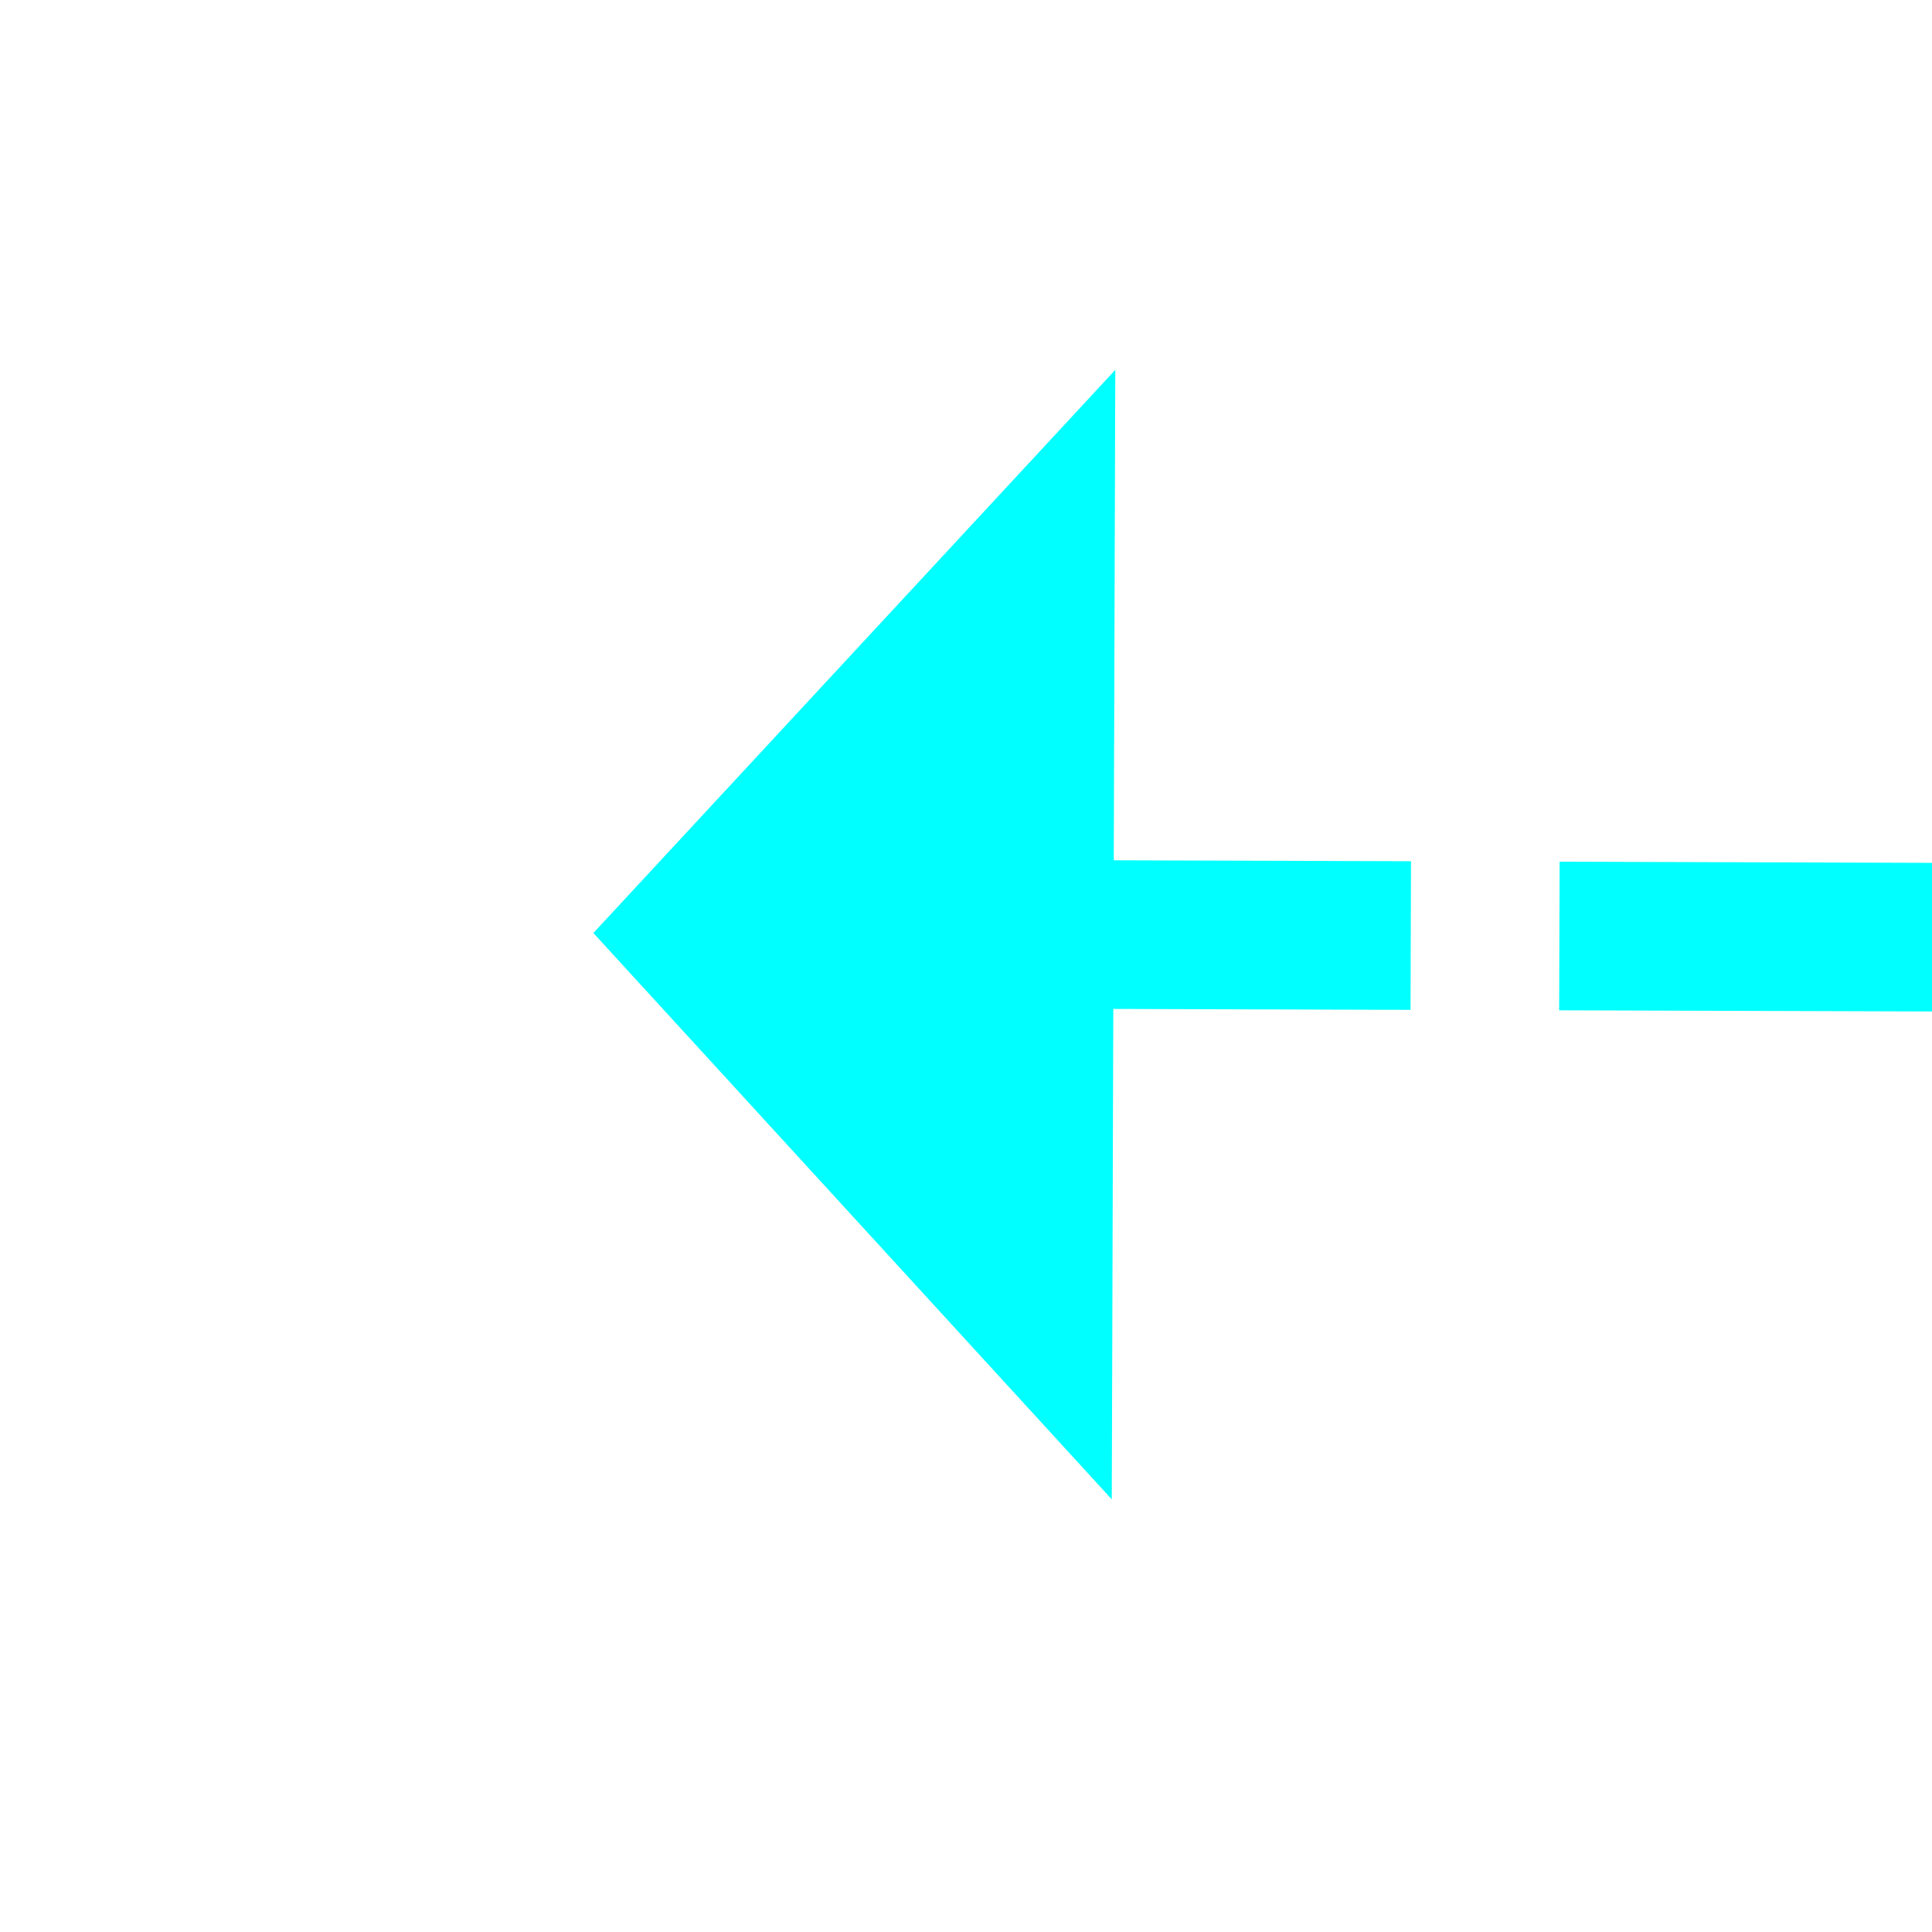
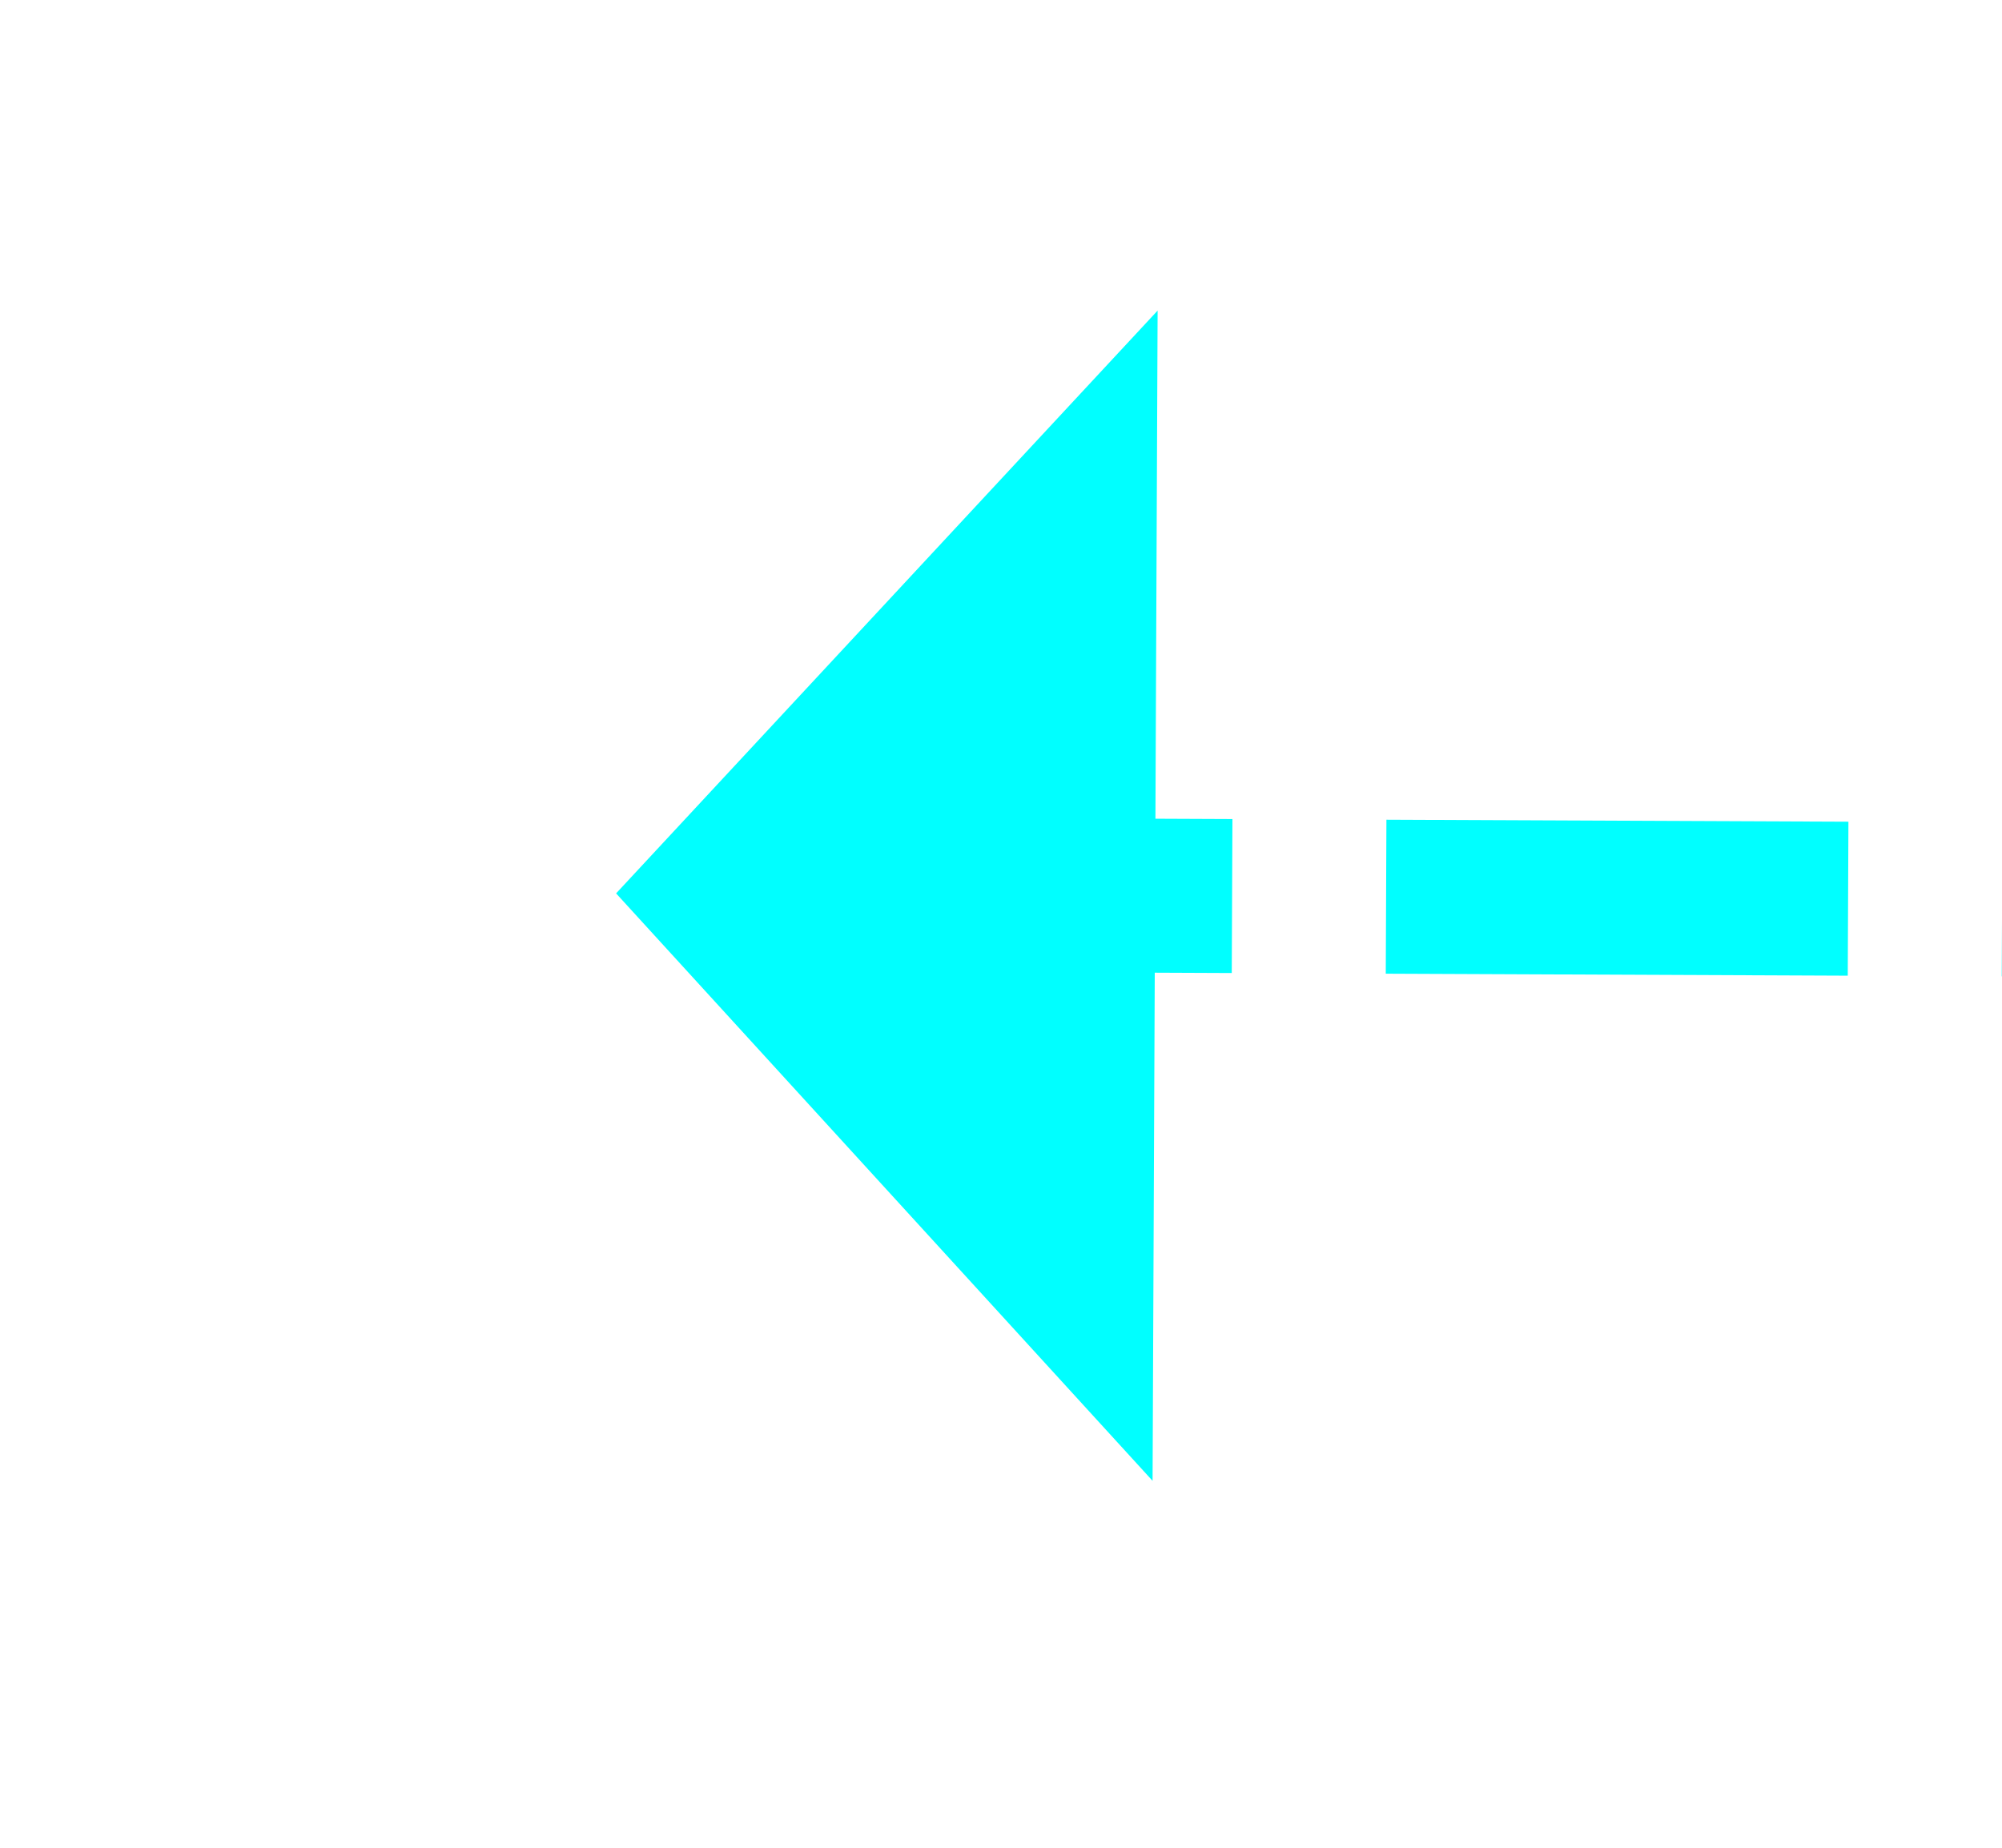
- <svg xmlns="http://www.w3.org/2000/svg" version="1.1" width="26px" height="26px" preserveAspectRatio="xMinYMid meet" viewBox="560 7399  26 24">
-   <g transform="matrix(0.6946584 -0.7193398 0.7193398 0.6946584 -5156.067 2675.069 )">
-     <path d="M 694 7470.6  L 701 7463  L 694 7455.4  L 694 7470.6  Z " fill-rule="nonzero" fill="#00ffff" stroke="none" transform="matrix(-0.6924254 -0.7214895 0.7214895 -0.6924254 -4329.249 13080.419 )" />
-     <path d="M 546 7463  L 695 7463  " stroke-width="2" stroke-dasharray="6,2" stroke="#00ffff" fill="none" transform="matrix(-0.6924254 -0.7214895 0.7214895 -0.6924254 -4329.249 13080.419 )" />
+ <svg xmlns="http://www.w3.org/2000/svg" version="1.1" width="26px" height="24px" preserveAspectRatio="xMinYMid meet" viewBox="590 7395  26 22">
+   <g transform="matrix(0 -1 1 0 -6803 8009 )">
+     <path d="M 688 7500.6  L 695 7493  L 688 7485.4  L 688 7500.6  Z " fill-rule="nonzero" fill="#00ffff" stroke="none" transform="matrix(0.004304372 -0.9999907 0.9999907 0.004304372 -6892.526 8063.742 )" />
+     <path d="M 511 7493  L 689 7493  " stroke-width="2" stroke-dasharray="6,2" stroke="#00ffff" fill="none" transform="matrix(0.004304372 -0.9999907 0.9999907 0.004304372 -6892.526 8063.742 )" />
  </g>
</svg>
